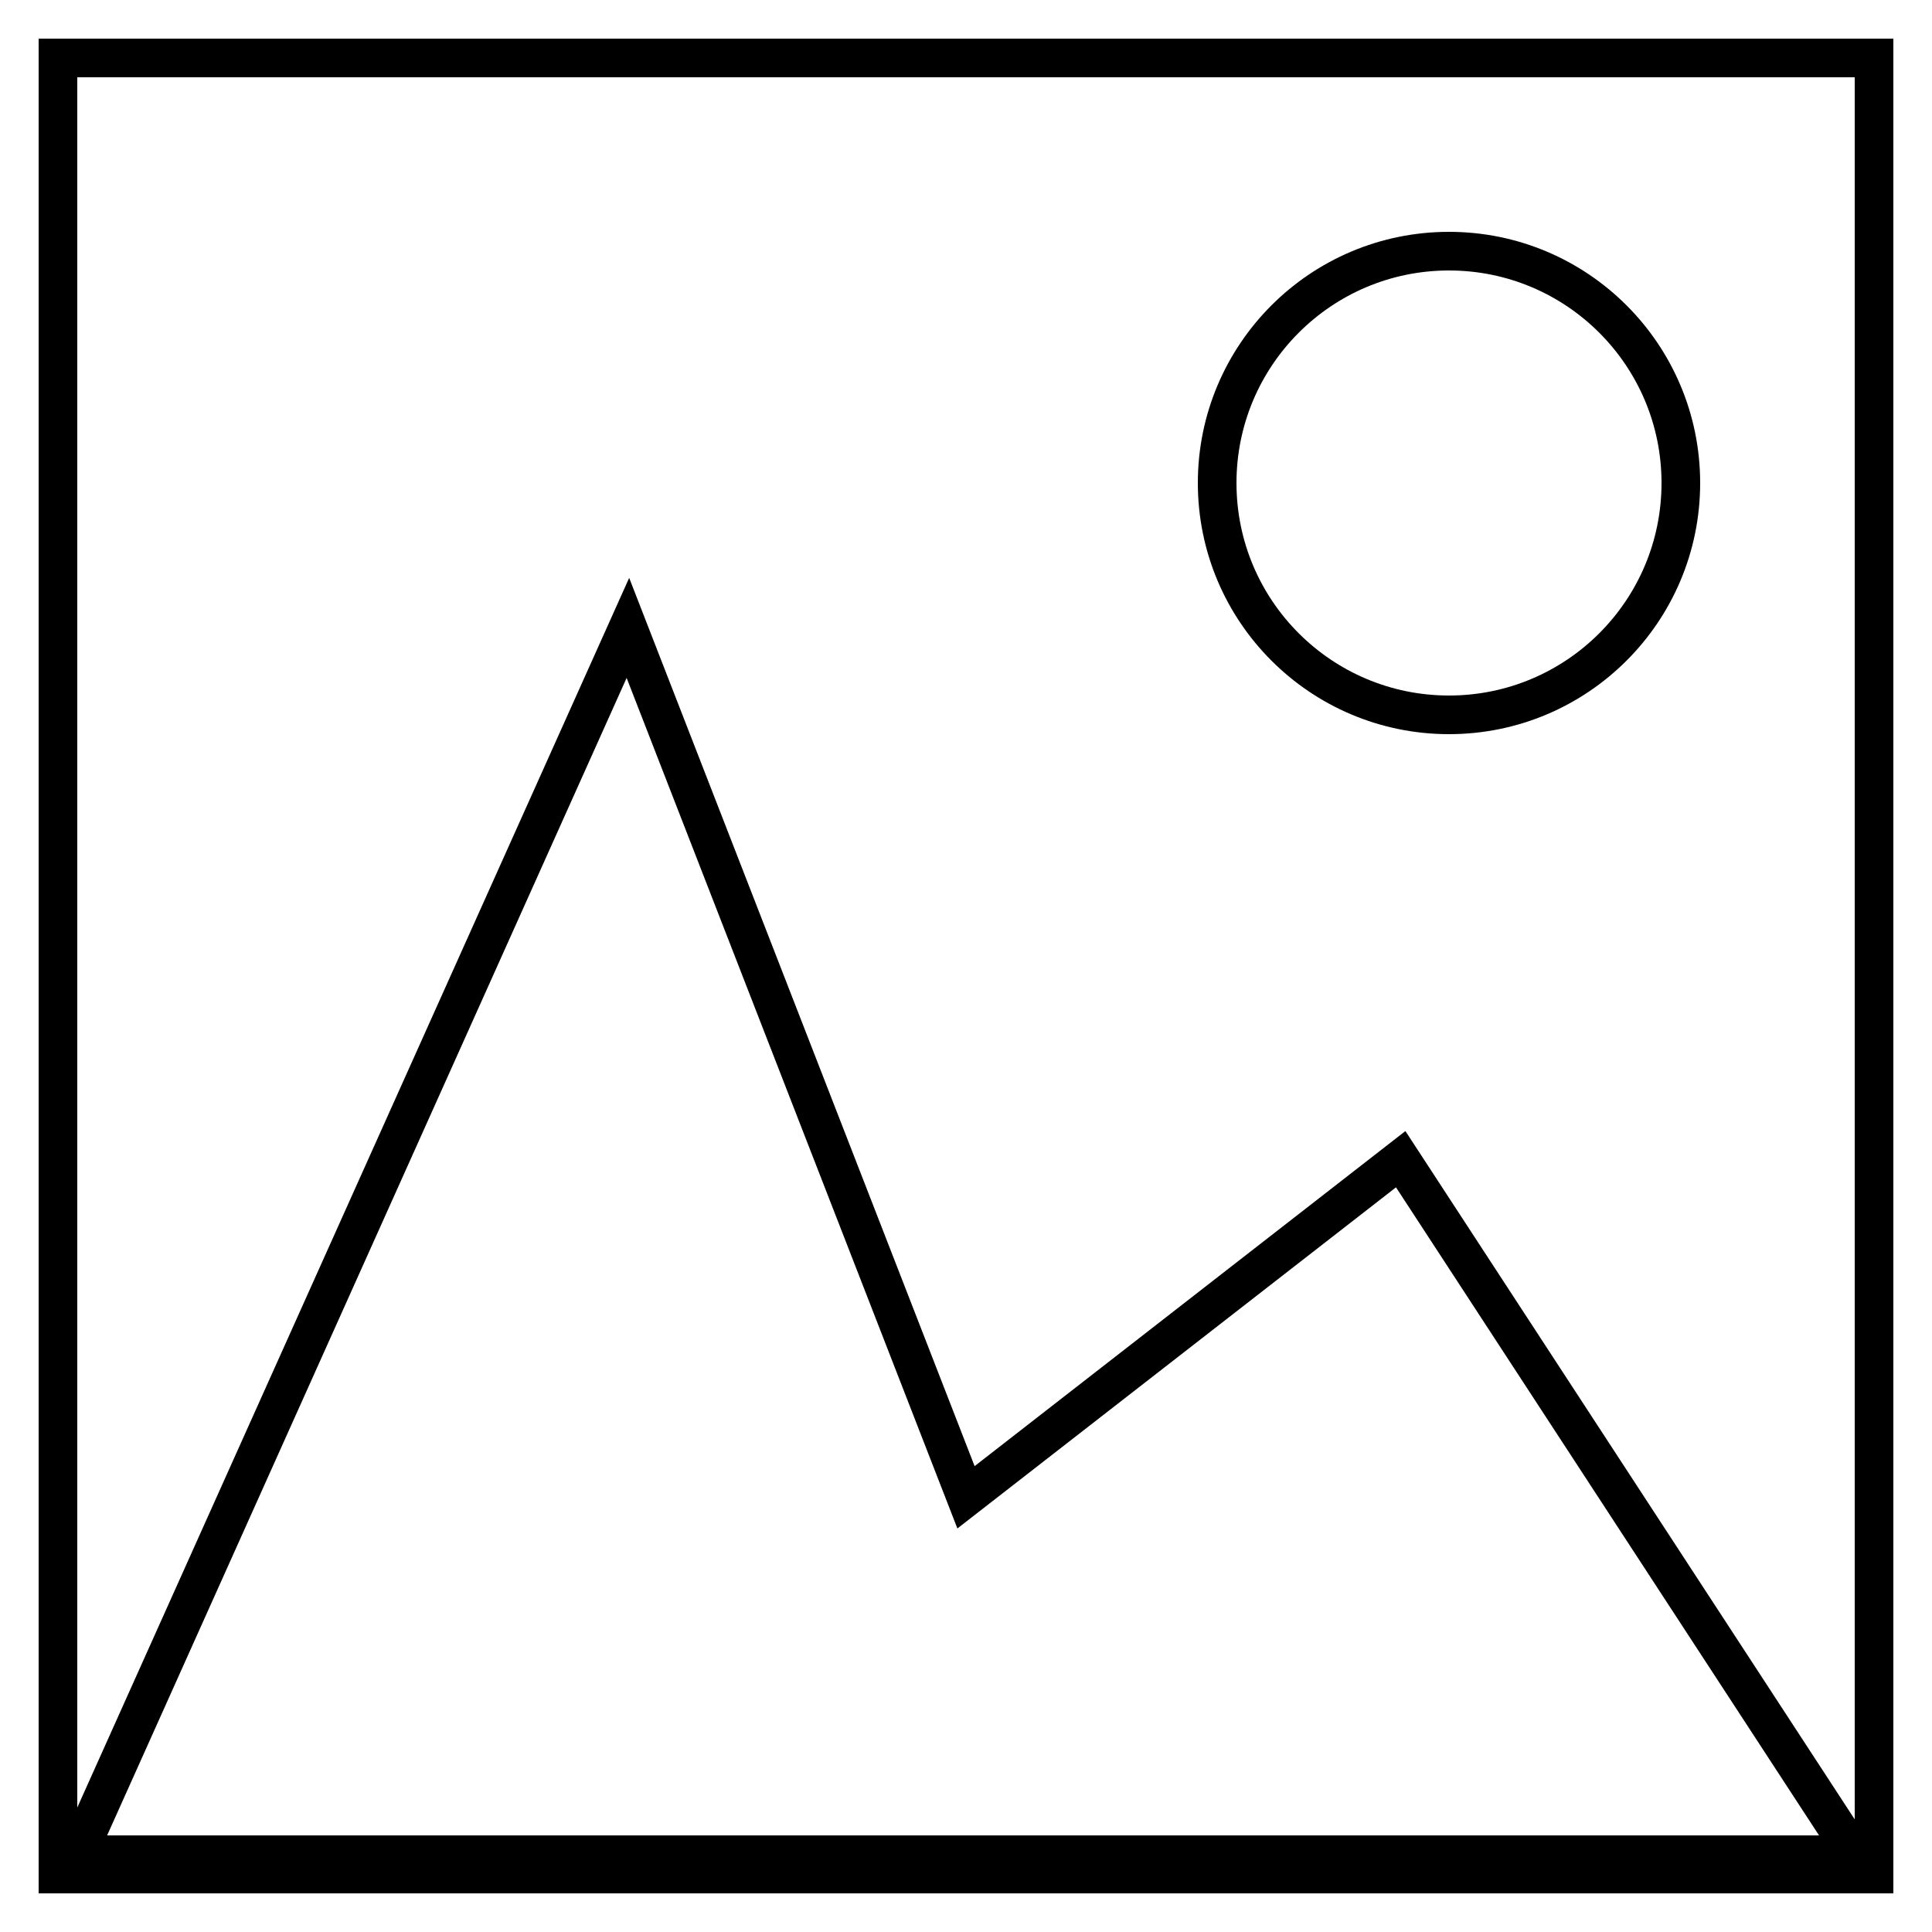
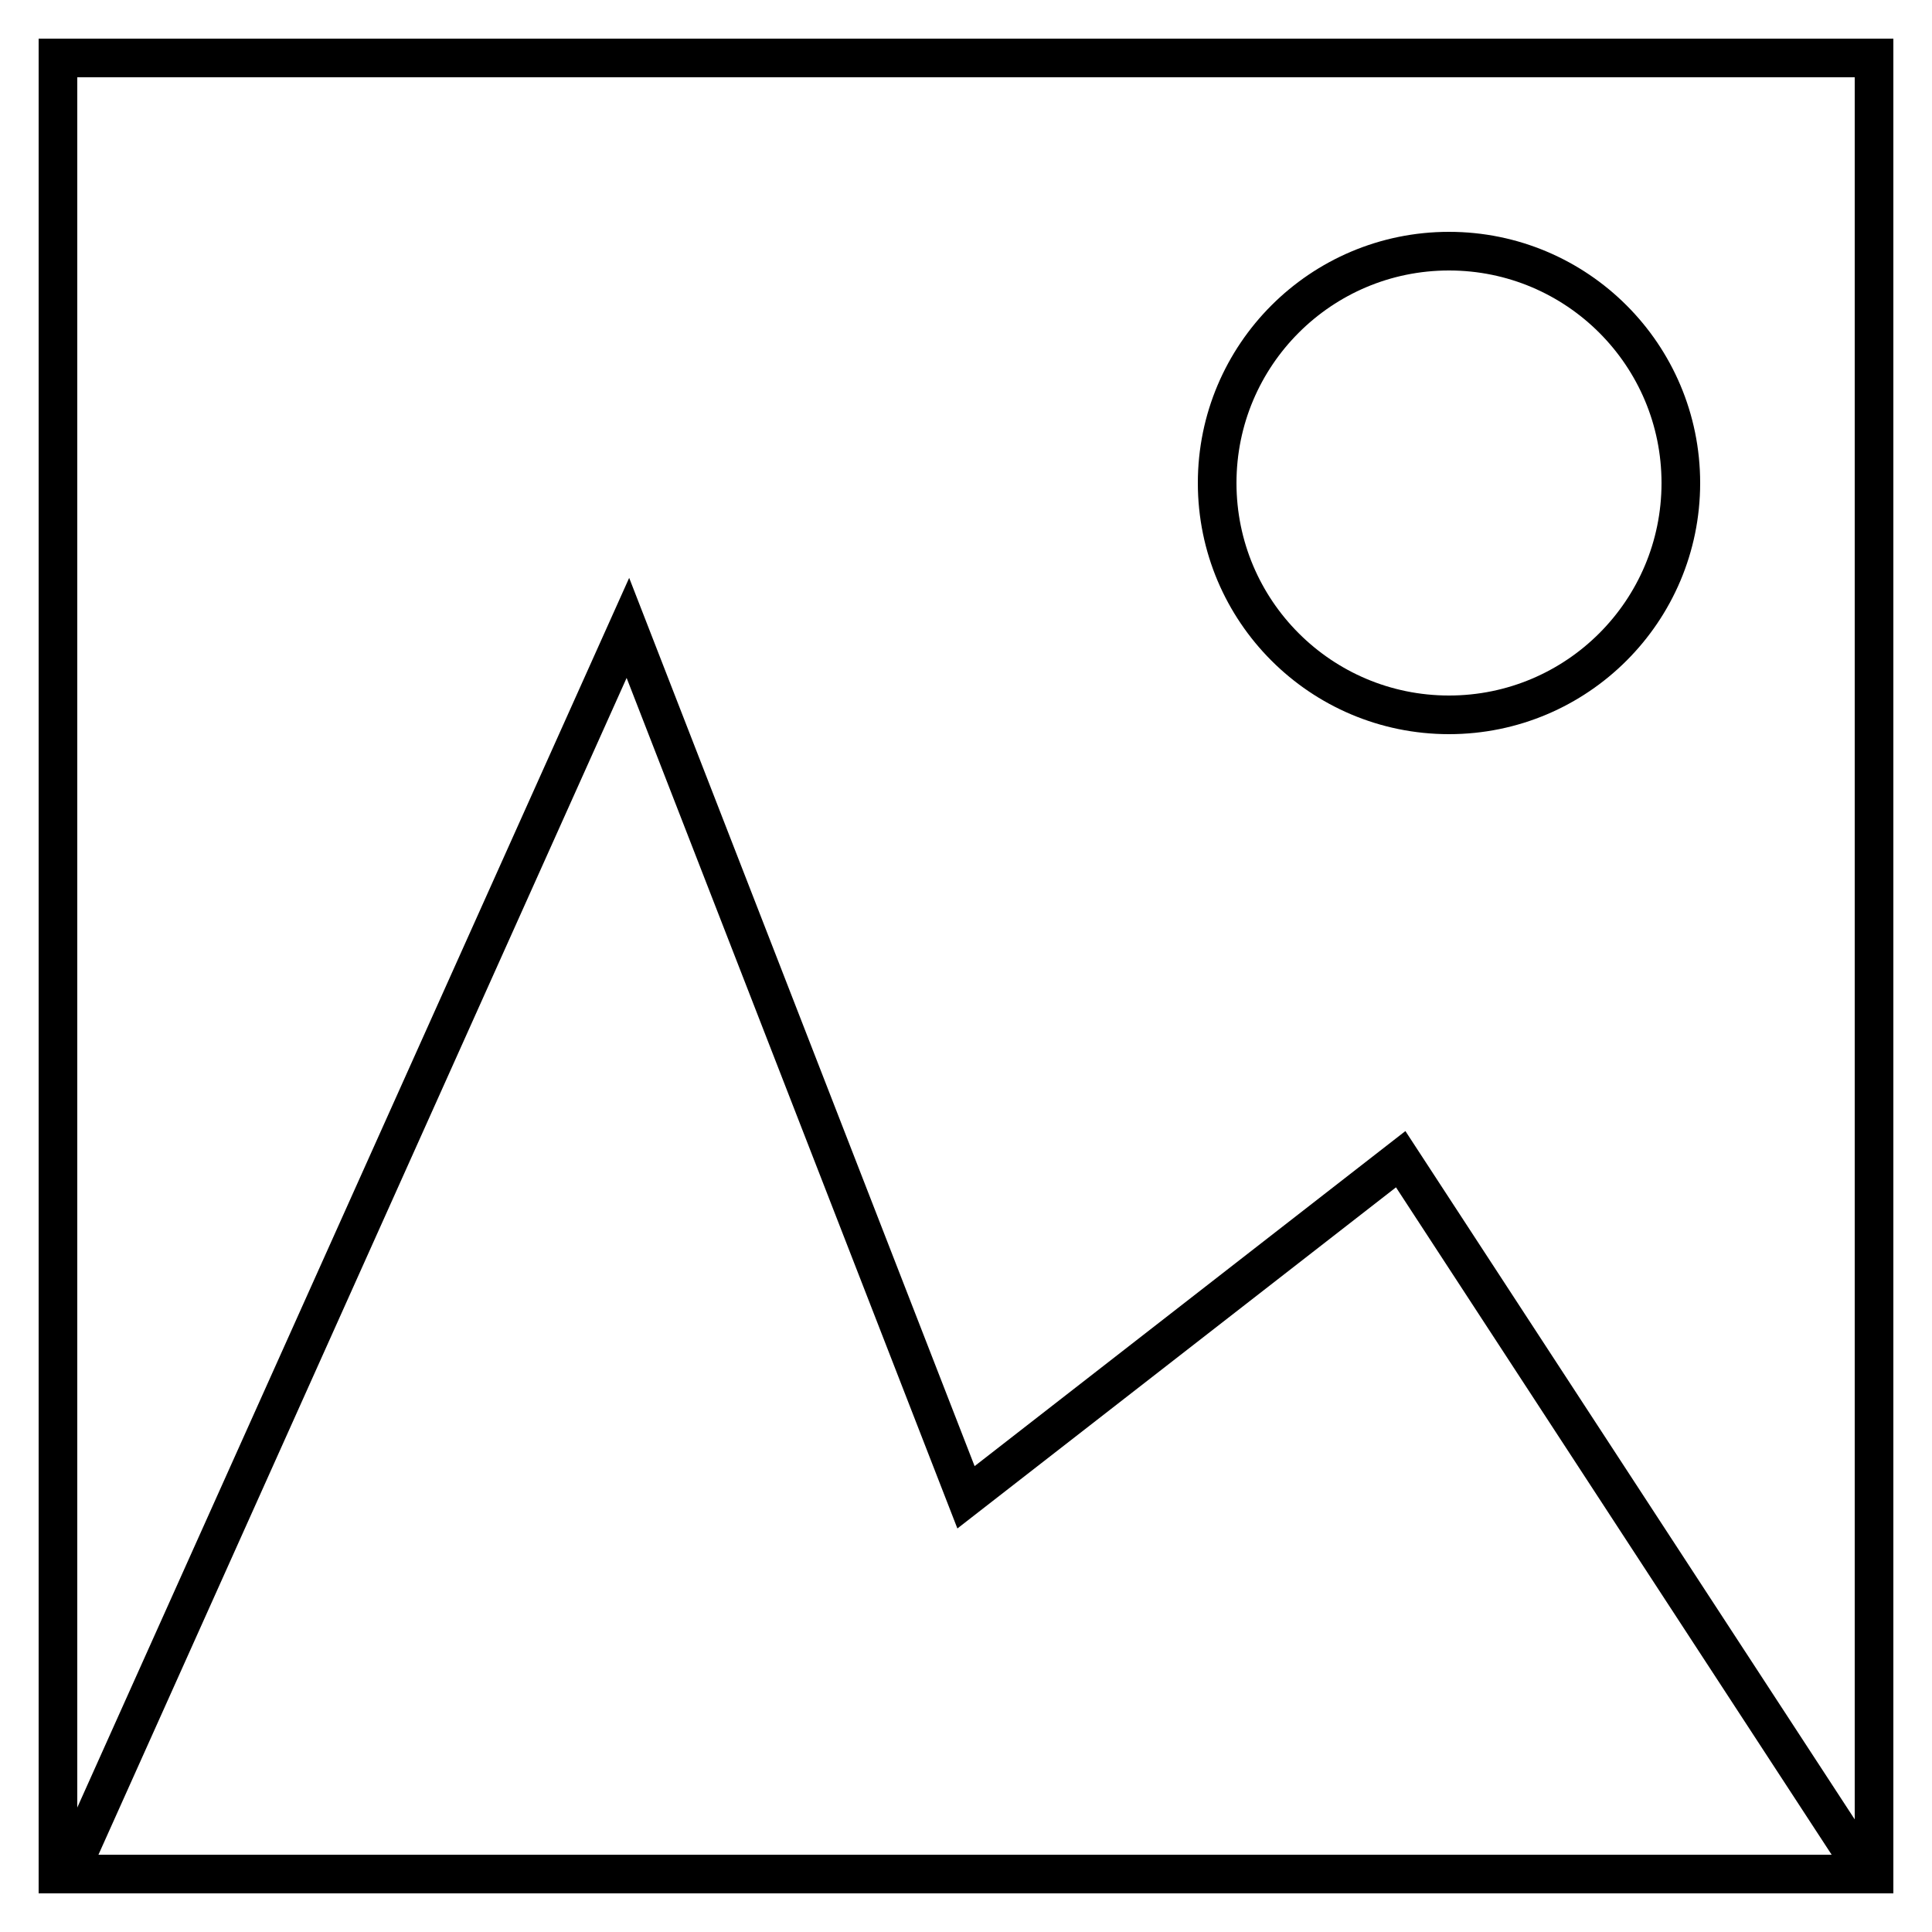
<svg xmlns="http://www.w3.org/2000/svg" viewBox="-1 -1 2 2" height="100px" width="100px">
  <g class="HaskellSvgIcons__imageIcon" fill="none" stroke="black" stroke-width="0.04">
    <circle cx="0.5" cy="-0.5" r="0.24" />
-     <path d="M -0.92,0.92 L -0.35,-0.35 L 0.0,0.55 L 0.45,0.2 L 0.92,0.92 Z" />
+     <path d="M -0.92,0.92 L -0.35,-0.35 L 0.0,0.55 L 0.45,0.2 L 0.92,0.92 " />
    <path fill="none" d="M -0.94,-0.94 L 0.94,-0.94 L 0.94,0.94 L -0.94,0.94 Z" />
    <path d="M -1,-1 L 1,-1 L 1,1 L -1,1 ZM -0.91,-0.91 L -0.91,0.91 L 0.91,0.91 L 0.91,-0.91 Z" stroke="none" />
  </g>
</svg>
